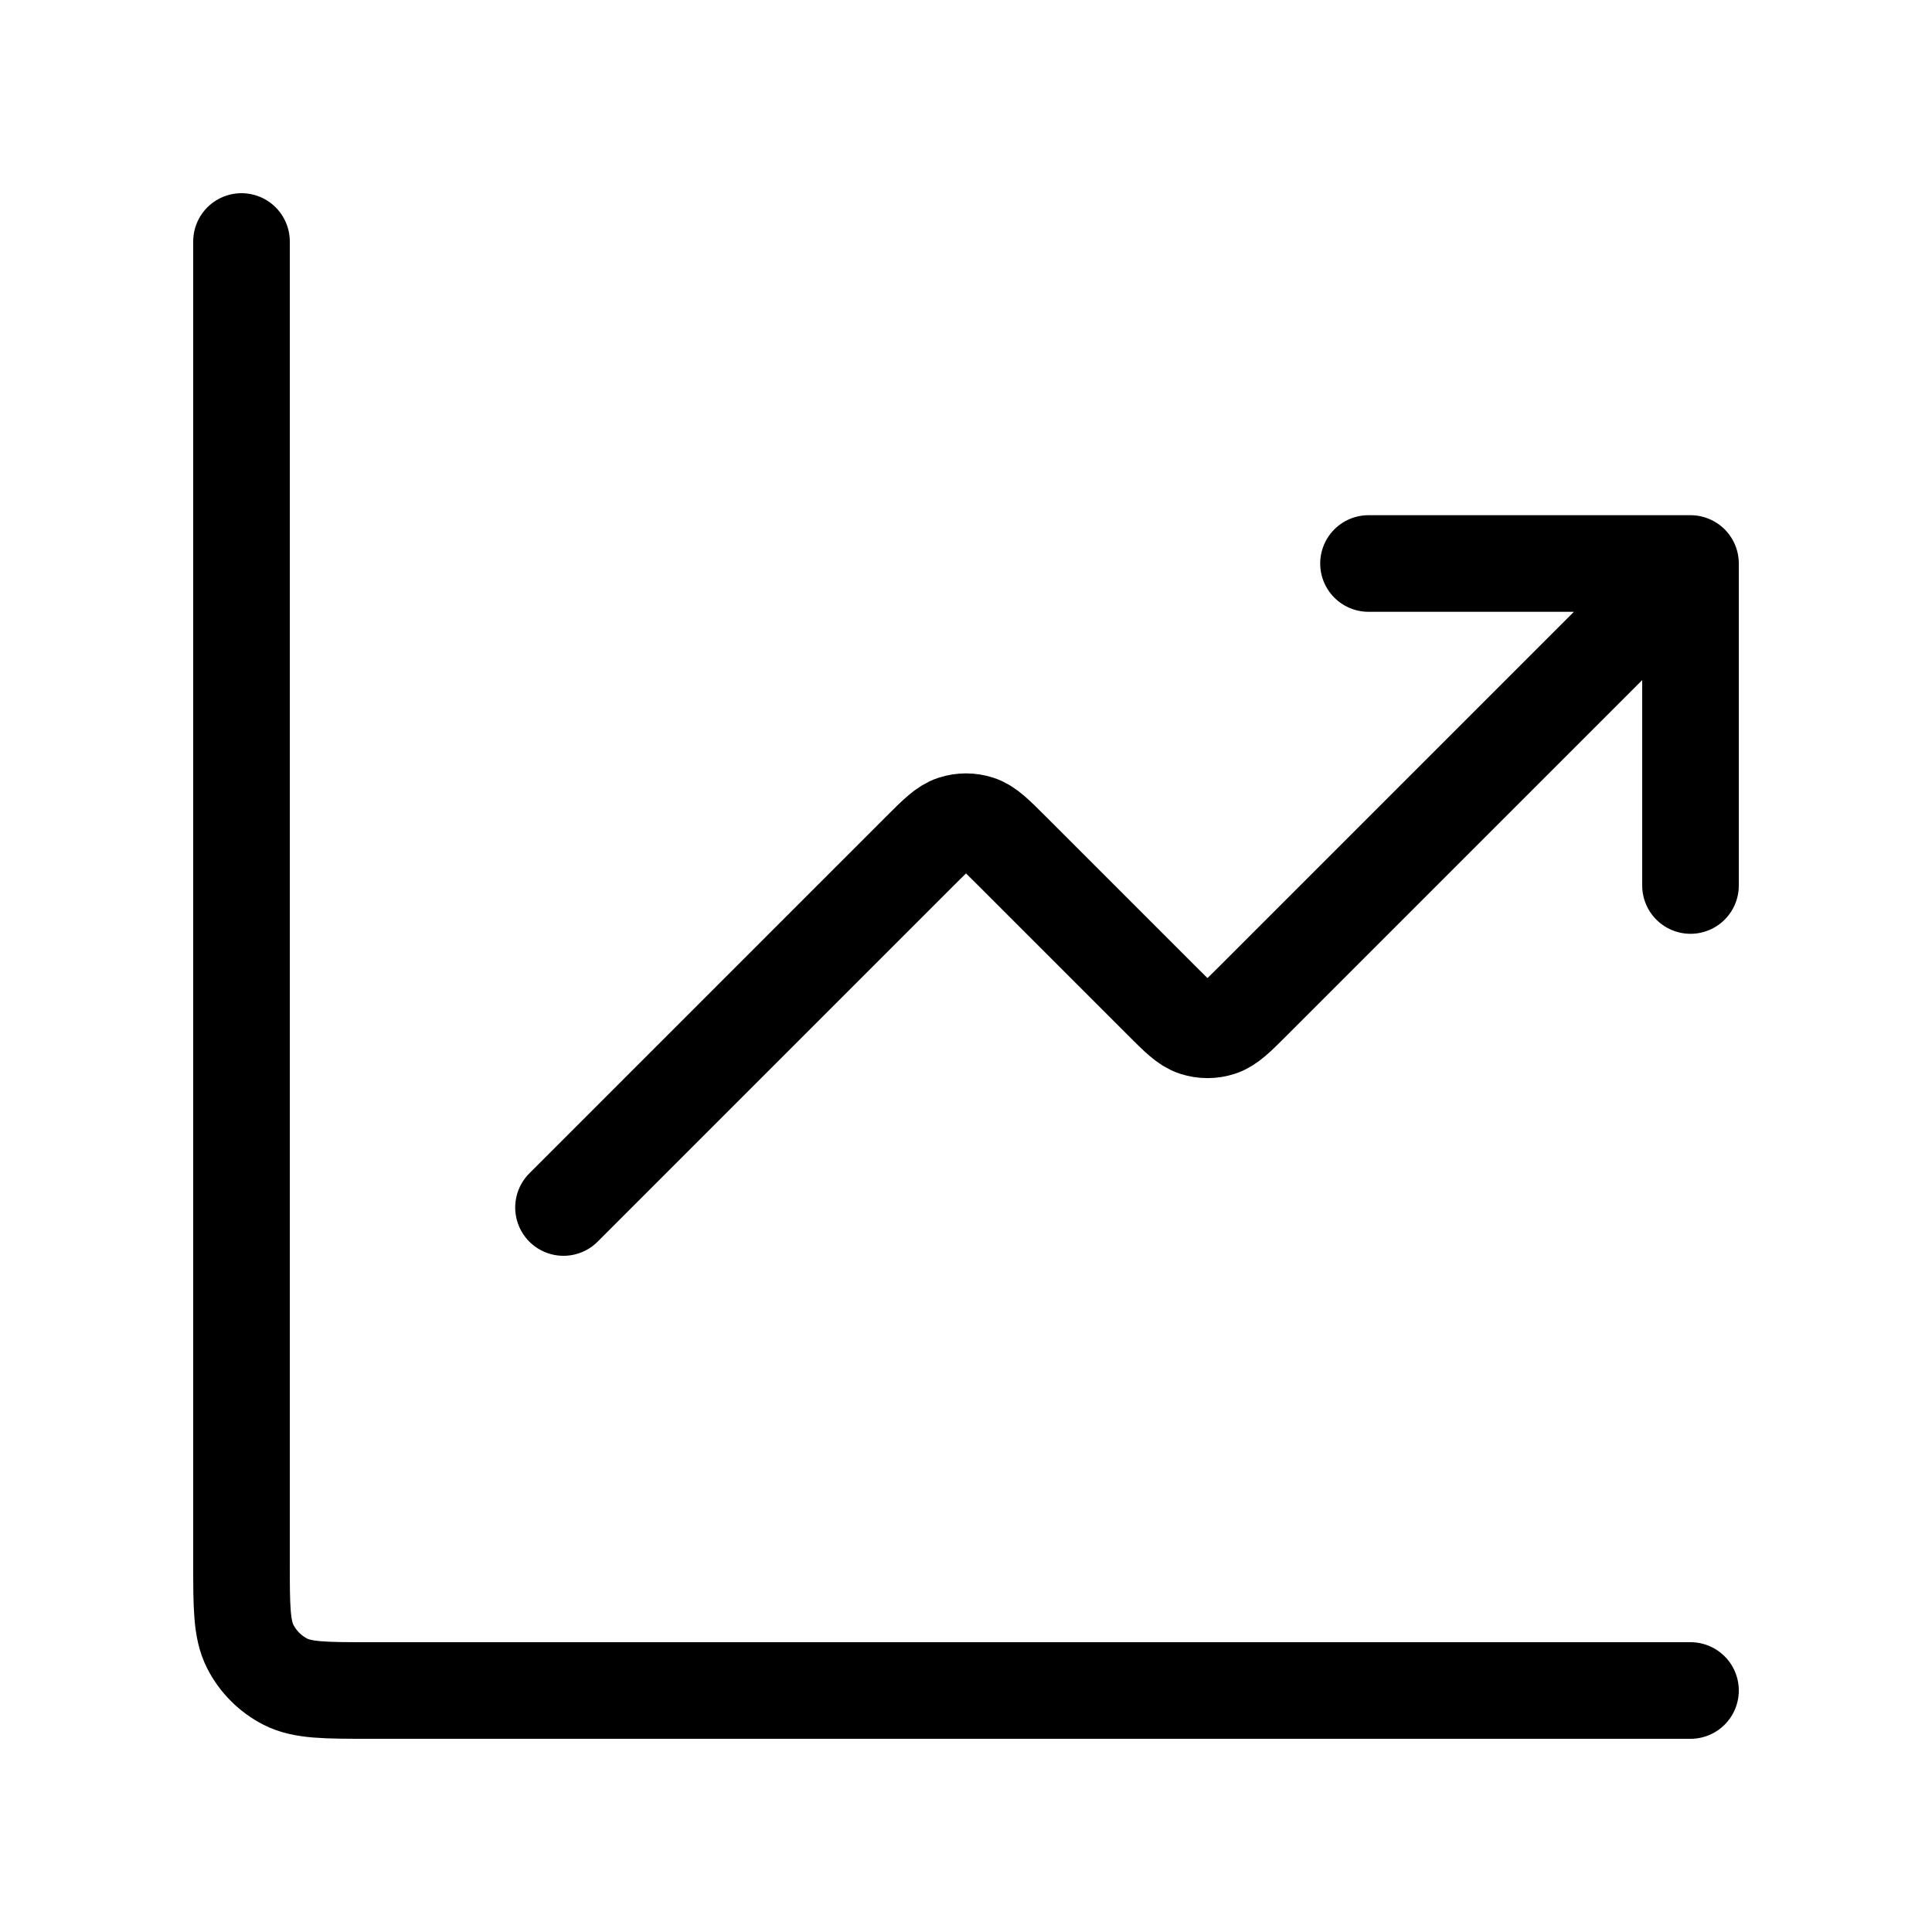
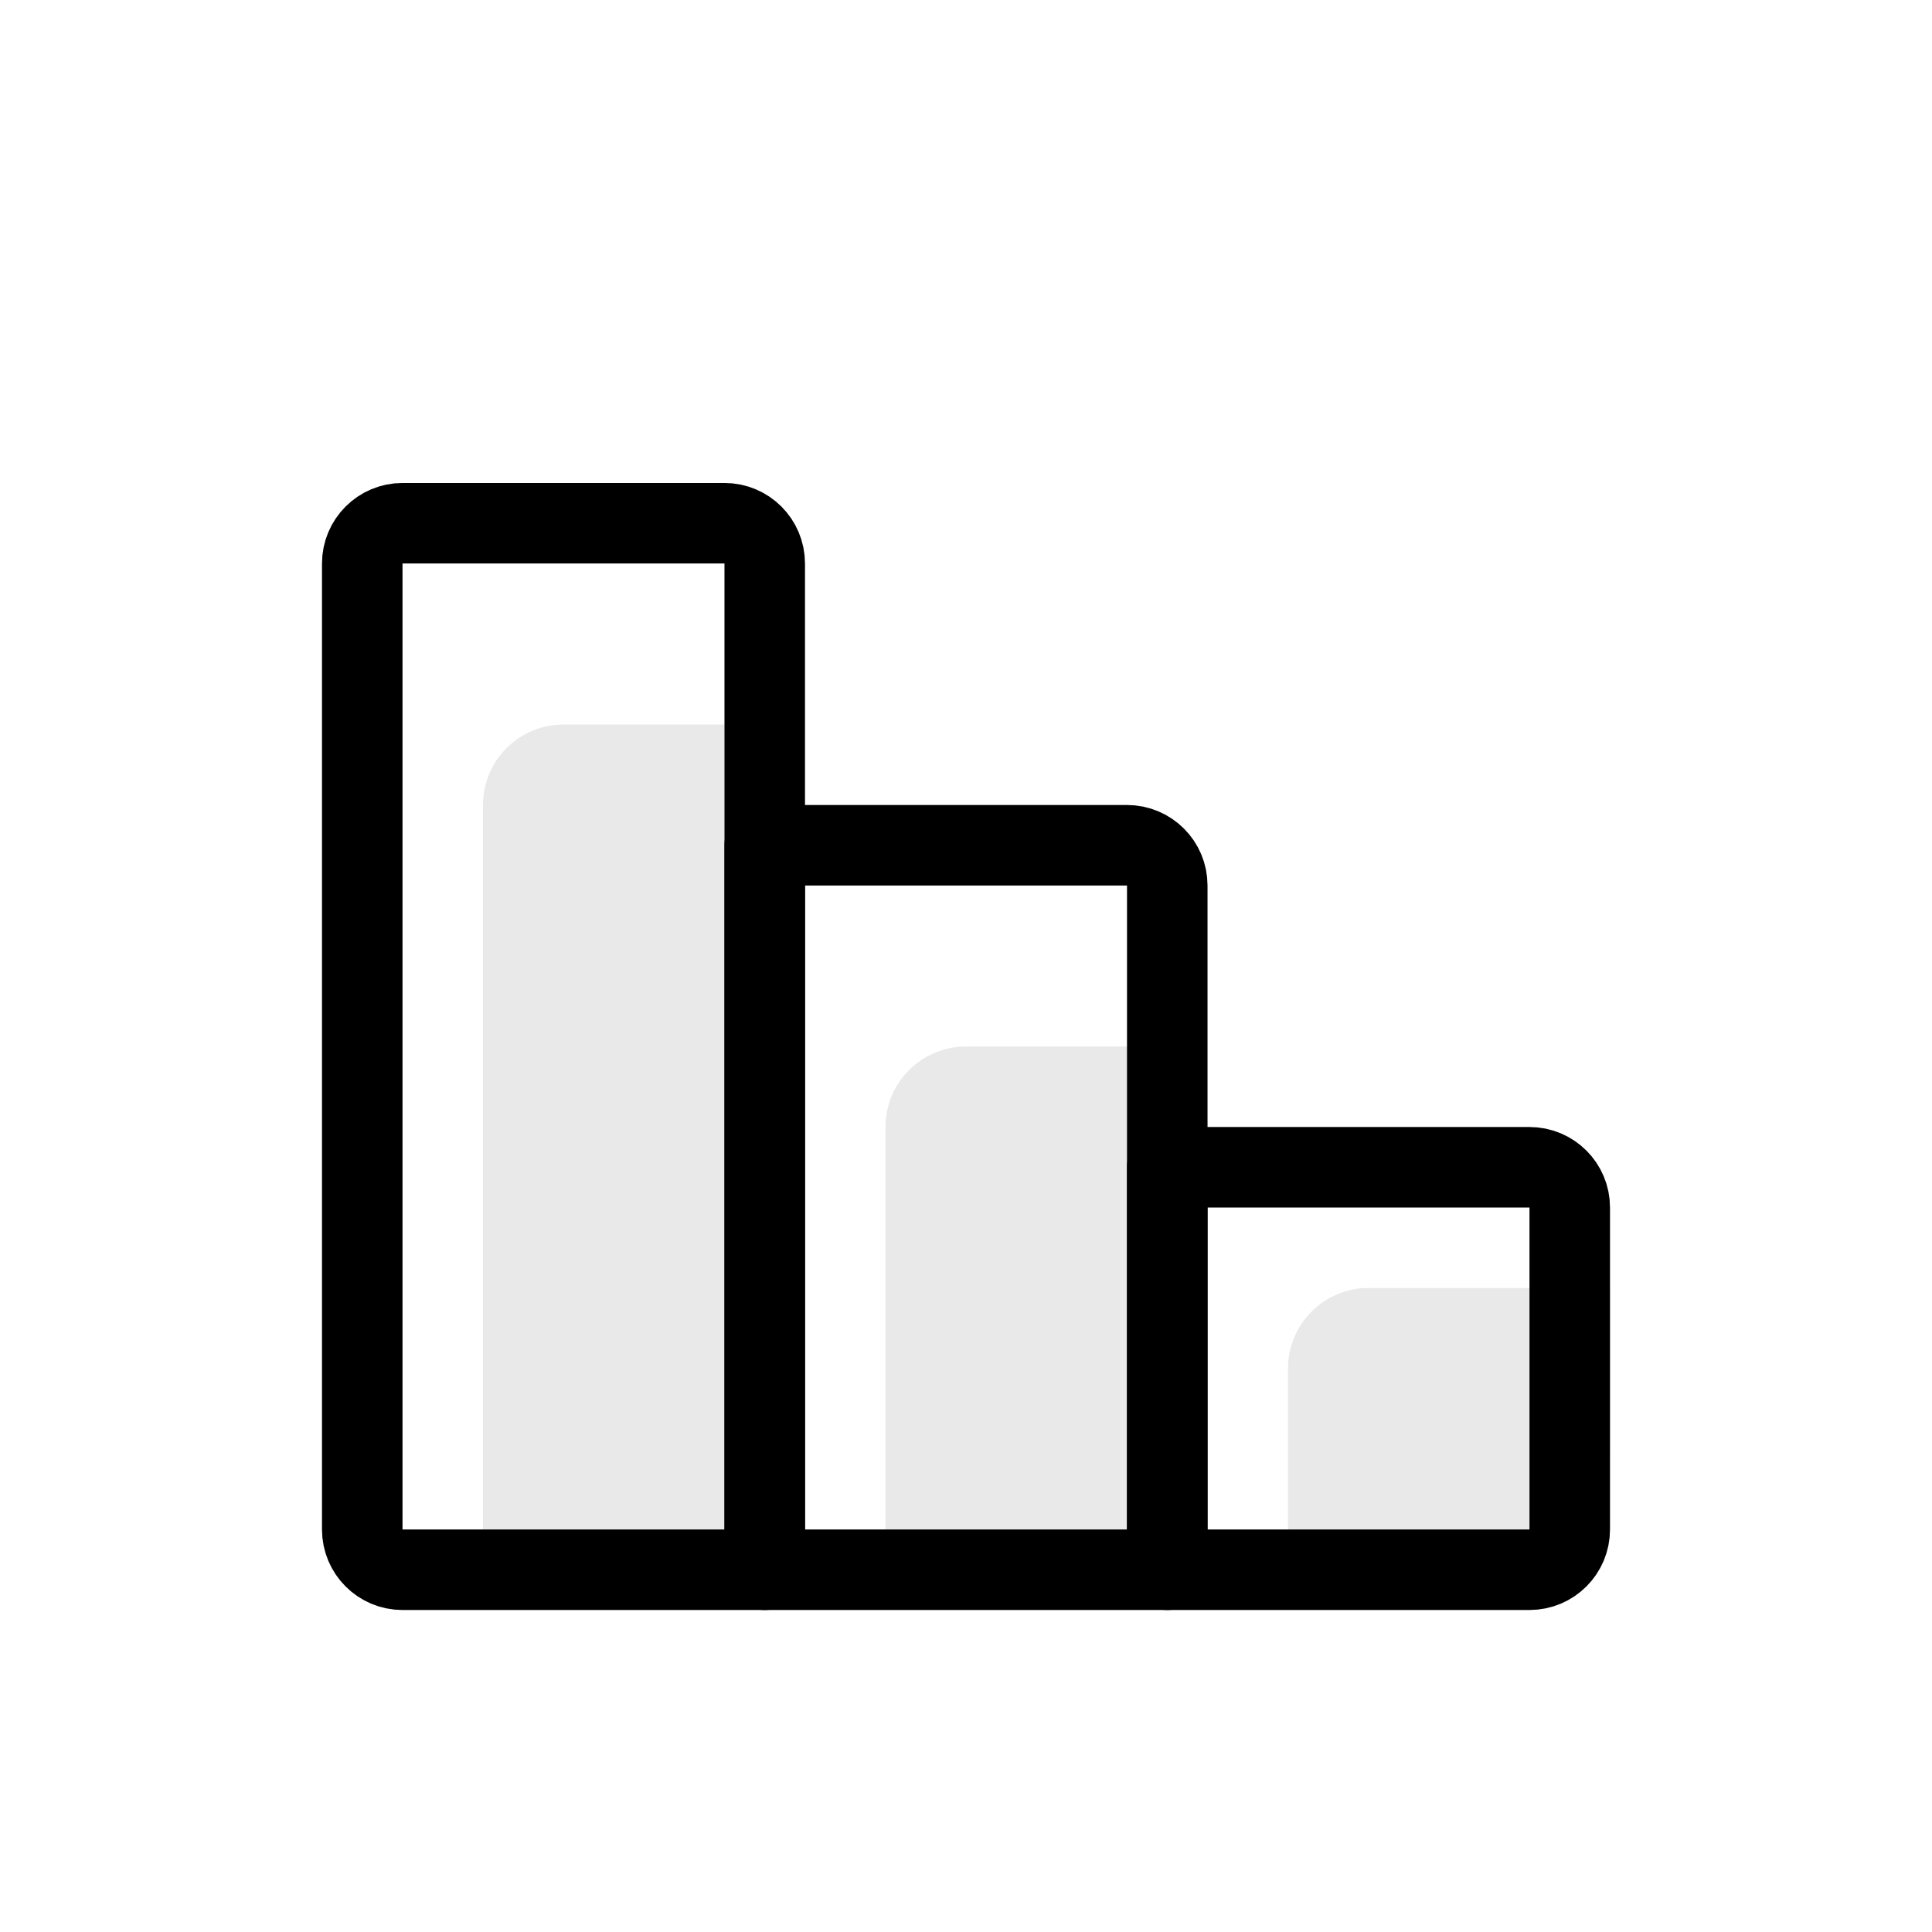
- <svg xml:space="preserve" class="w-6 h-6 cursor-pointer mx-auto fill-none" fill="none" viewBox="0 0 24 24" stroke-width="1.2">
-   <path d="M21 21H4.6C4.04 21 3.76 21 3.546 20.891C3.358 20.795 3.205 20.642 3.109 20.454C3 20.24 3 19.96 3 19.4V3M21 7L15.566 12.434C15.368 12.632 15.269 12.731 15.155 12.768C15.054 12.801 14.946 12.801 14.845 12.768C14.731 12.731 14.632 12.632 14.434 12.434L12.566 10.566C12.368 10.368 12.269 10.269 12.155 10.232C12.054 10.199 11.946 10.199 11.845 10.232C11.731 10.269 11.632 10.368 11.434 10.566L7 15M21 7H17M21 7V11" stroke="currentColor" stroke-width="1.2" stroke-linecap="round" stroke-linejoin="round" />
+ <svg xmlns="http://www.w3.org/2000/svg" width="40" height="40" viewBox="0 0 40 40" fill="none">
+   <path fill-rule="evenodd" clip-rule="evenodd" d="M15 15H11.667C10.746 15 10 15.746 10 16.667V31.667H15V15Z" fill="#E9E9E9" />
+   <path fill-rule="evenodd" clip-rule="evenodd" d="M25 23.327C24.997 22.41 24.252 21.667 23.333 21.667H20C19.079 21.667 18.333 22.413 18.333 23.333V31.667H25V23.327Z" fill="#E9E9E9" />
+   <path fill-rule="evenodd" clip-rule="evenodd" d="M26.667 31.667V28.333C26.667 27.413 27.413 26.667 28.333 26.667H33.333V30C33.333 30.921 32.587 31.667 31.667 31.667H26.667Z" fill="#E9E9E9" />
+   <path d="M7.5 31.667V11.667C7.5 11.206 7.873 10.833 8.333 10.833H15C15.46 10.833 15.833 11.206 15.833 11.667V32.5H8.333C7.873 32.5 7.5 32.127 7.5 31.667Z" stroke="black" stroke-width="1.667" stroke-linecap="round" stroke-linejoin="round" />
+   <path d="M24.167 32.5H15.833V17.5H23.333C23.794 17.5 24.167 17.873 24.167 18.333V32.5Z" stroke="black" stroke-width="1.667" stroke-linecap="round" stroke-linejoin="round" />
+   <path d="M31.667 32.5H24.167V24.167H31.667C32.127 24.167 32.5 24.54 32.5 25V31.667C32.5 32.127 32.127 32.5 31.667 32.5Z" stroke="black" stroke-width="1.667" stroke-linecap="round" stroke-linejoin="round" />
</svg>
